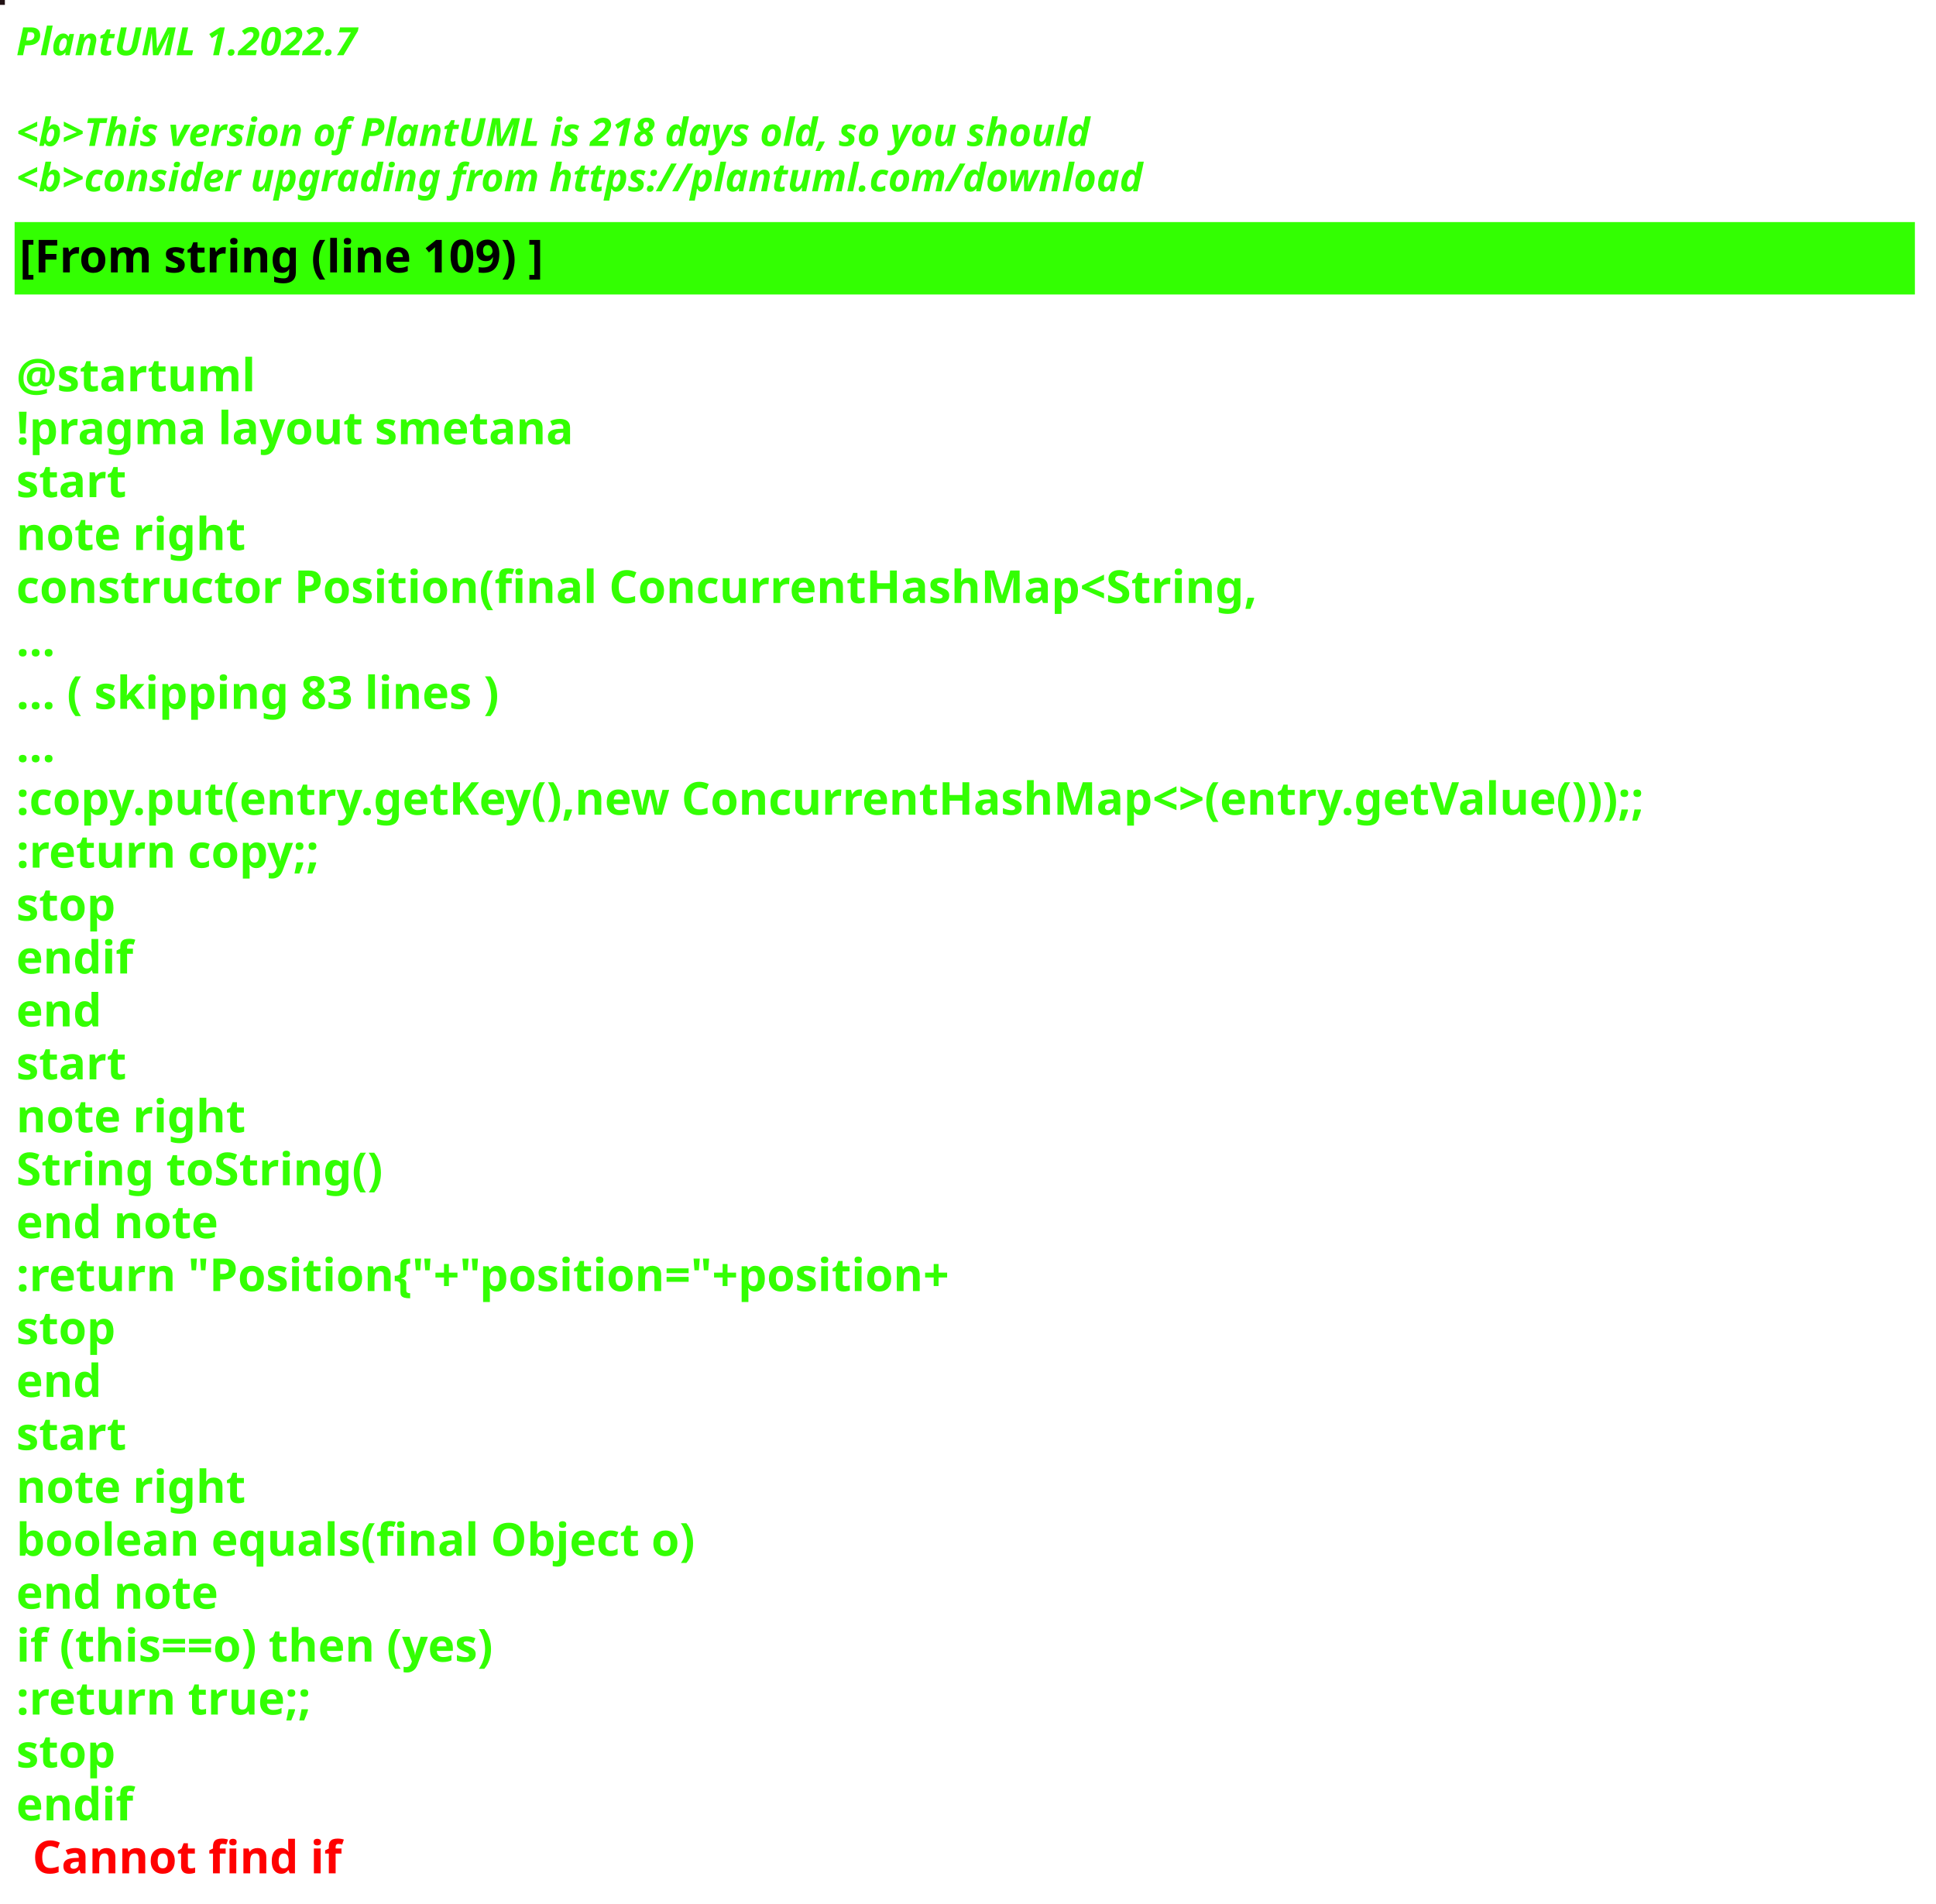
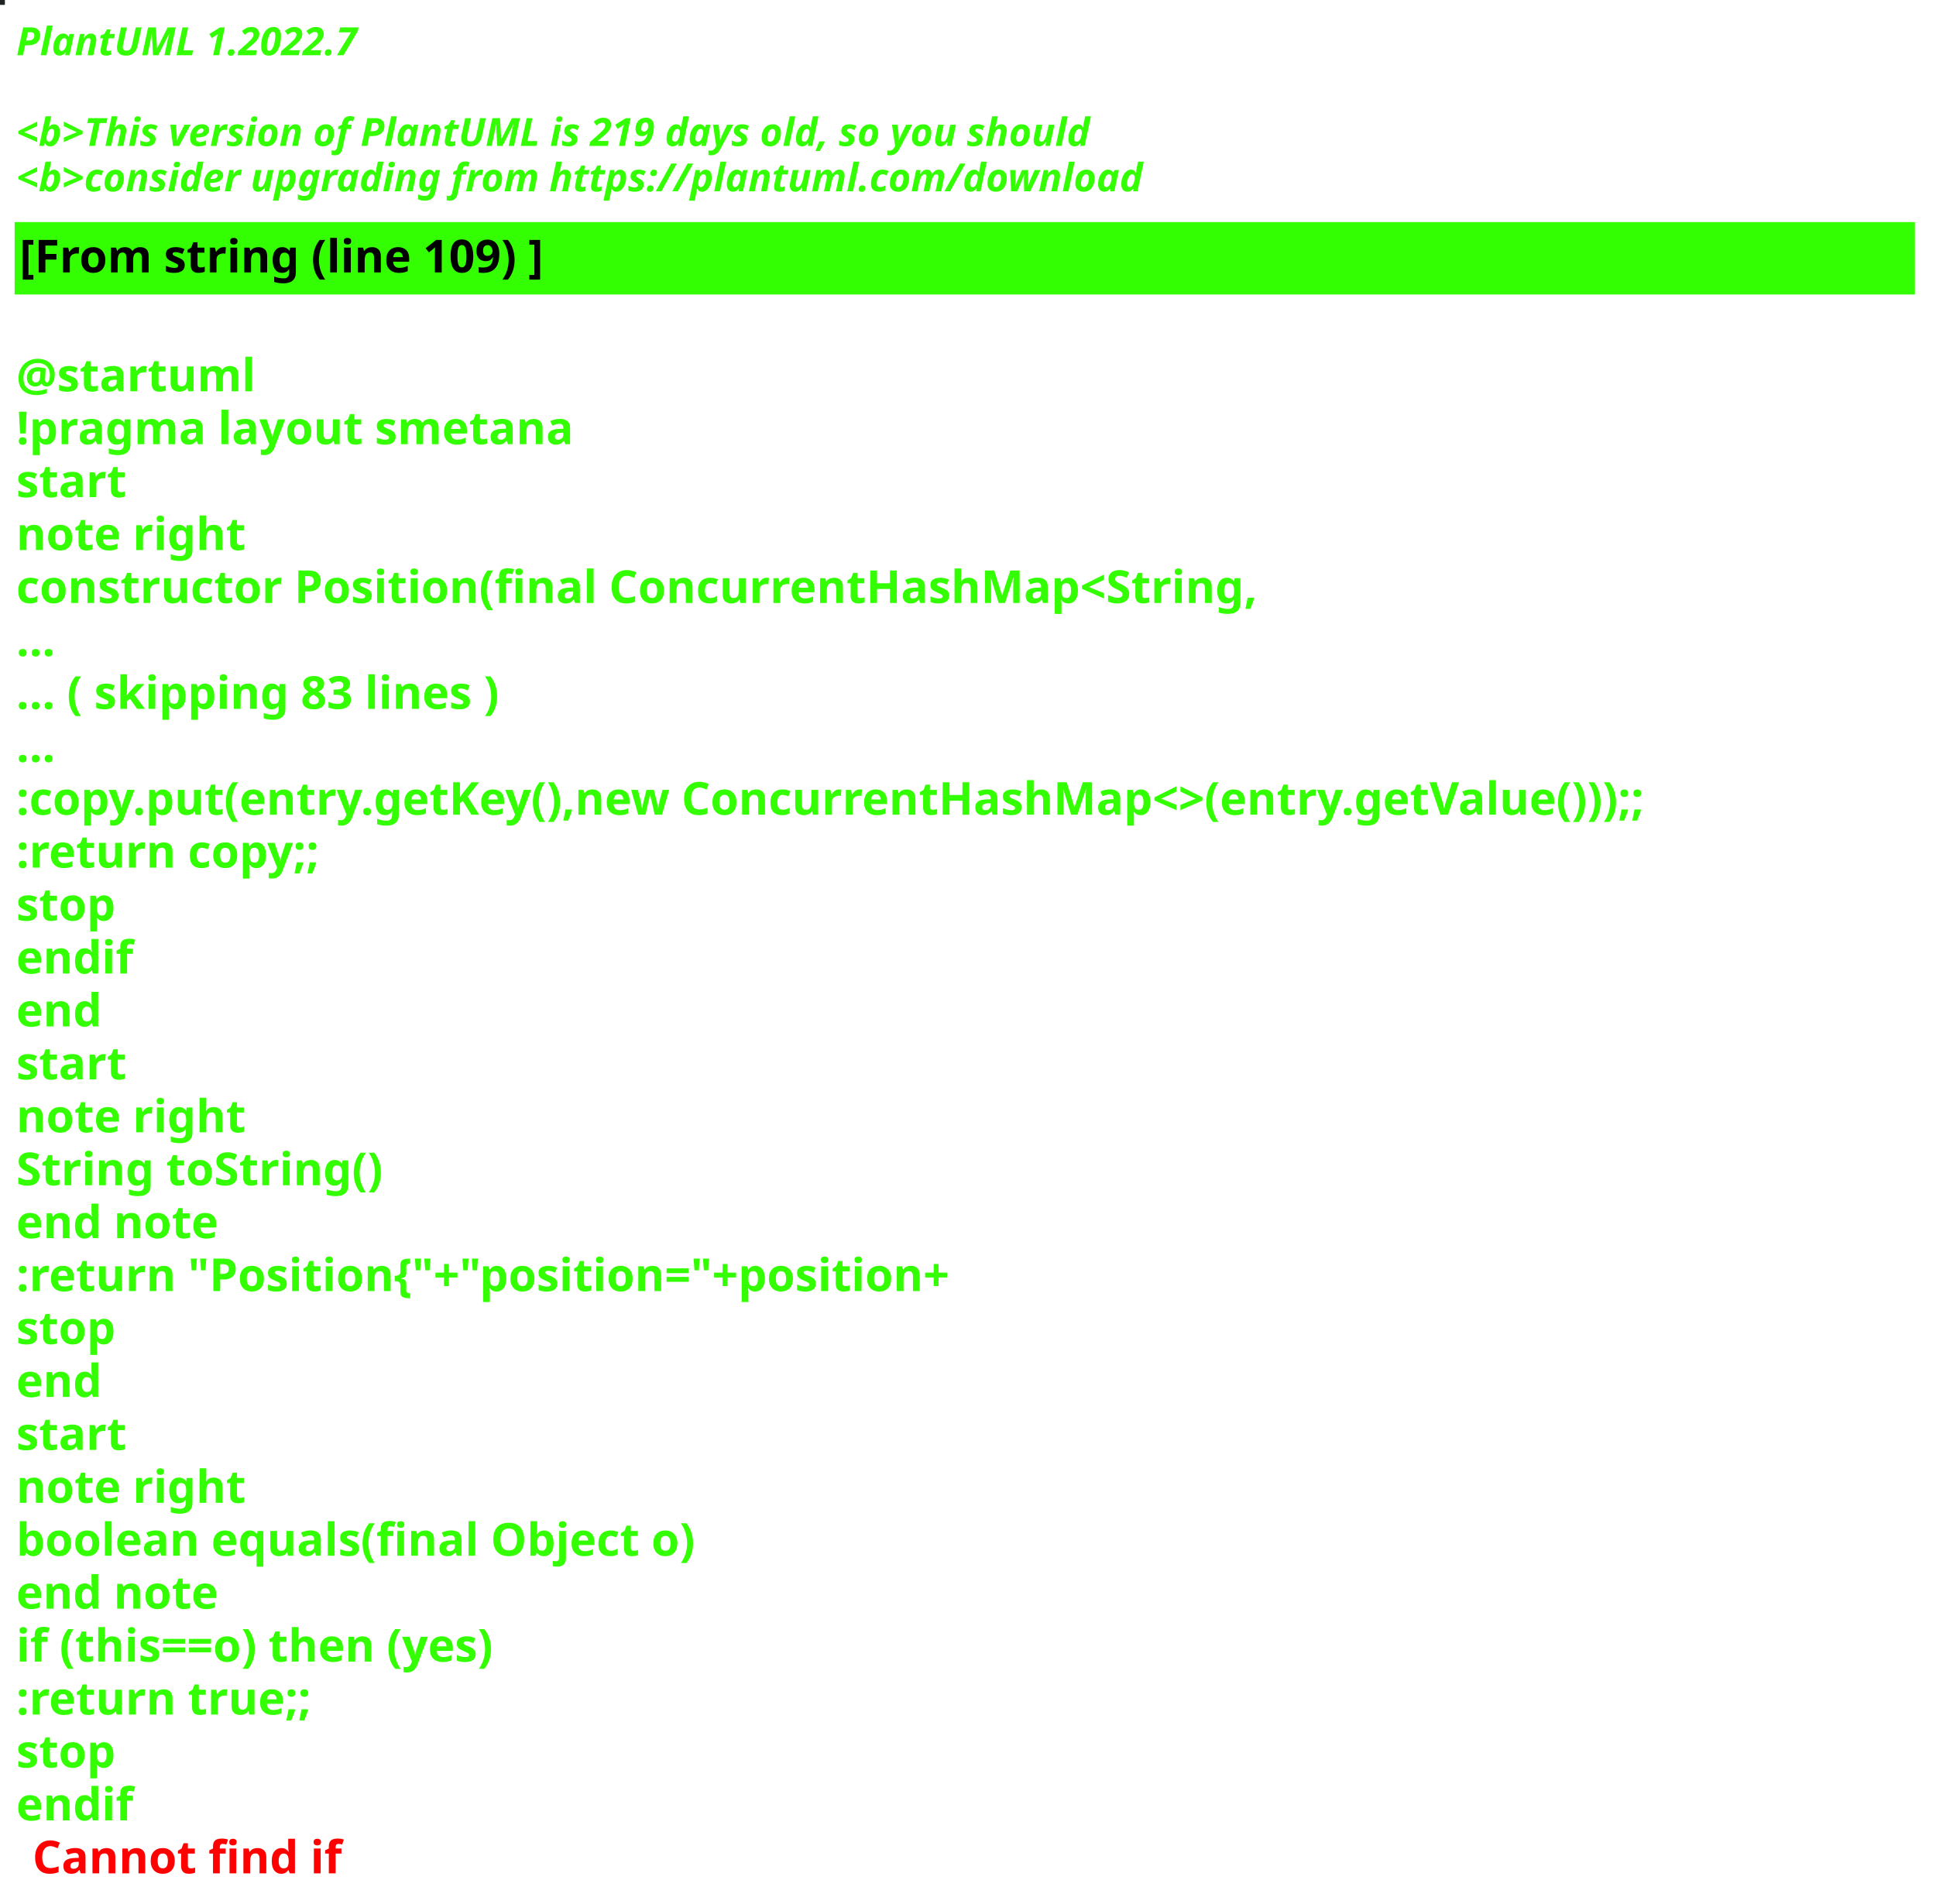
<svg xmlns="http://www.w3.org/2000/svg" contentStyleType="text/css" height="586px" preserveAspectRatio="none" style="width:596px;height:586px;background:#000000;" version="1.1" viewBox="0 0 596 586" width="596px" zoomAndPan="magnify">
  <defs />
  <g>
-     <rect fill="#211214" height="1" style="stroke:#211214;stroke-width:1.0;" width="1" x="0" y="0" />
+     <rect fill="#1E2323" height="1" style="stroke:#1E2323;stroke-width:1.0;" width="1" x="0" y="0" />
    <text fill="#33FF02" font-family="sans-serif" font-size="12" font-style="italic" font-weight="bold" lengthAdjust="spacing" textLength="127" x="5" y="17">PlantUML 1.2022.7</text>
    <text fill="#33FF02" font-family="sans-serif" font-size="12" font-style="italic" font-weight="bold" lengthAdjust="spacing" textLength="4" x="5" y="30.969"> </text>
-     <text fill="#33FF02" font-family="sans-serif" font-size="12" font-style="italic" font-weight="bold" lengthAdjust="spacing" textLength="399" x="5" y="44.938">&lt;b&gt;This version of PlantUML is 218 days old, so you should</text>
+     <text fill="#33FF02" font-family="sans-serif" font-size="12" font-style="italic" font-weight="bold" lengthAdjust="spacing" textLength="399" x="5" y="44.938">&lt;b&gt;This version of PlantUML is 219 days old, so you should</text>
    <text fill="#33FF02" font-family="sans-serif" font-size="12" font-style="italic" font-weight="bold" lengthAdjust="spacing" textLength="408" x="5" y="58.906">&lt;b&gt;consider upgrading from https://plantuml.com/download</text>
    <rect fill="#33FF02" height="21.297" style="stroke:#33FF02;stroke-width:1.0;" width="584" x="5" y="68.875" />
    <text fill="#000000" font-family="sans-serif" font-size="14" font-weight="bold" lengthAdjust="spacing" textLength="188" x="6" y="83.875">[From string (line 109) ]</text>
    <text fill="#33FF02" font-family="sans-serif" font-size="14" font-weight="bold" lengthAdjust="spacing" textLength="5" x="5" y="104.172"> </text>
    <text fill="#33FF02" font-family="sans-serif" font-size="14" font-weight="bold" lengthAdjust="spacing" textLength="79" x="5" y="120.469">@startuml</text>
    <text fill="#33FF02" font-family="sans-serif" font-size="14" font-weight="bold" lengthAdjust="spacing" textLength="190" x="5" y="136.766">!pragma layout smetana</text>
    <text fill="#33FF02" font-family="sans-serif" font-size="14" font-weight="bold" lengthAdjust="spacing" textLength="37" x="5" y="153.062">start</text>
    <text fill="#33FF02" font-family="sans-serif" font-size="14" font-weight="bold" lengthAdjust="spacing" textLength="78" x="5" y="169.359">note right</text>
    <text fill="#33FF02" font-family="sans-serif" font-size="14" font-weight="bold" lengthAdjust="spacing" textLength="430" x="5" y="185.656">constructor Position(final ConcurrentHashMap&lt;String,</text>
    <text fill="#33FF02" font-family="sans-serif" font-size="14" font-weight="bold" lengthAdjust="spacing" textLength="15" x="5" y="201.953">...</text>
    <text fill="#33FF02" font-family="sans-serif" font-size="14" font-weight="bold" lengthAdjust="spacing" textLength="175" x="5" y="218.25">... ( skipping 83 lines )</text>
    <text fill="#33FF02" font-family="sans-serif" font-size="14" font-weight="bold" lengthAdjust="spacing" textLength="15" x="5" y="234.547">...</text>
    <text fill="#33FF02" font-family="sans-serif" font-size="14" font-weight="bold" lengthAdjust="spacing" textLength="584" x="5" y="250.844">:copy.put(entry.getKey(),new ConcurrentHashMap&lt;&gt;(entry.getValue()));;</text>
    <text fill="#33FF02" font-family="sans-serif" font-size="14" font-weight="bold" lengthAdjust="spacing" textLength="111" x="5" y="267.141">:return copy;;</text>
    <text fill="#33FF02" font-family="sans-serif" font-size="14" font-weight="bold" lengthAdjust="spacing" textLength="35" x="5" y="283.438">stop</text>
    <text fill="#33FF02" font-family="sans-serif" font-size="14" font-weight="bold" lengthAdjust="spacing" textLength="40" x="5" y="299.734">endif</text>
    <text fill="#33FF02" font-family="sans-serif" font-size="14" font-weight="bold" lengthAdjust="spacing" textLength="30" x="5" y="316.031">end</text>
    <text fill="#33FF02" font-family="sans-serif" font-size="14" font-weight="bold" lengthAdjust="spacing" textLength="37" x="5" y="332.328">start</text>
    <text fill="#33FF02" font-family="sans-serif" font-size="14" font-weight="bold" lengthAdjust="spacing" textLength="78" x="5" y="348.625">note right</text>
    <text fill="#33FF02" font-family="sans-serif" font-size="14" font-weight="bold" lengthAdjust="spacing" textLength="127" x="5" y="364.922">String toString()</text>
    <text fill="#33FF02" font-family="sans-serif" font-size="14" font-weight="bold" lengthAdjust="spacing" textLength="71" x="5" y="381.219">end note</text>
    <text fill="#33FF02" font-family="sans-serif" font-size="14" font-weight="bold" lengthAdjust="spacing" textLength="336" x="5" y="397.516">:return "Position{"+"position="+position+</text>
    <text fill="#33FF02" font-family="sans-serif" font-size="14" font-weight="bold" lengthAdjust="spacing" textLength="35" x="5" y="413.812">stop</text>
    <text fill="#33FF02" font-family="sans-serif" font-size="14" font-weight="bold" lengthAdjust="spacing" textLength="30" x="5" y="430.109">end</text>
    <text fill="#33FF02" font-family="sans-serif" font-size="14" font-weight="bold" lengthAdjust="spacing" textLength="37" x="5" y="446.406">start</text>
    <text fill="#33FF02" font-family="sans-serif" font-size="14" font-weight="bold" lengthAdjust="spacing" textLength="78" x="5" y="462.703">note right</text>
    <text fill="#33FF02" font-family="sans-serif" font-size="14" font-weight="bold" lengthAdjust="spacing" textLength="236" x="5" y="479">boolean equals(final Object o)</text>
    <text fill="#33FF02" font-family="sans-serif" font-size="14" font-weight="bold" lengthAdjust="spacing" textLength="71" x="5" y="495.297">end note</text>
    <text fill="#33FF02" font-family="sans-serif" font-size="14" font-weight="bold" lengthAdjust="spacing" textLength="176" x="5" y="511.594">if (this==o) then (yes)</text>
    <text fill="#33FF02" font-family="sans-serif" font-size="14" font-weight="bold" lengthAdjust="spacing" textLength="106" x="5" y="527.891">:return true;;</text>
    <text fill="#33FF02" font-family="sans-serif" font-size="14" font-weight="bold" lengthAdjust="spacing" textLength="35" x="5" y="544.188">stop</text>
    <text fill="#33FF02" font-family="sans-serif" font-size="14" font-weight="bold" lengthAdjust="spacing" text-decoration="wavy underline" textLength="40" x="5" y="560.484">endif</text>
    <text fill="#FF0000" font-family="sans-serif" font-size="14" font-weight="bold" lengthAdjust="spacing" textLength="106" x="10" y="576.781">Cannot find if</text>
  </g>
</svg>
